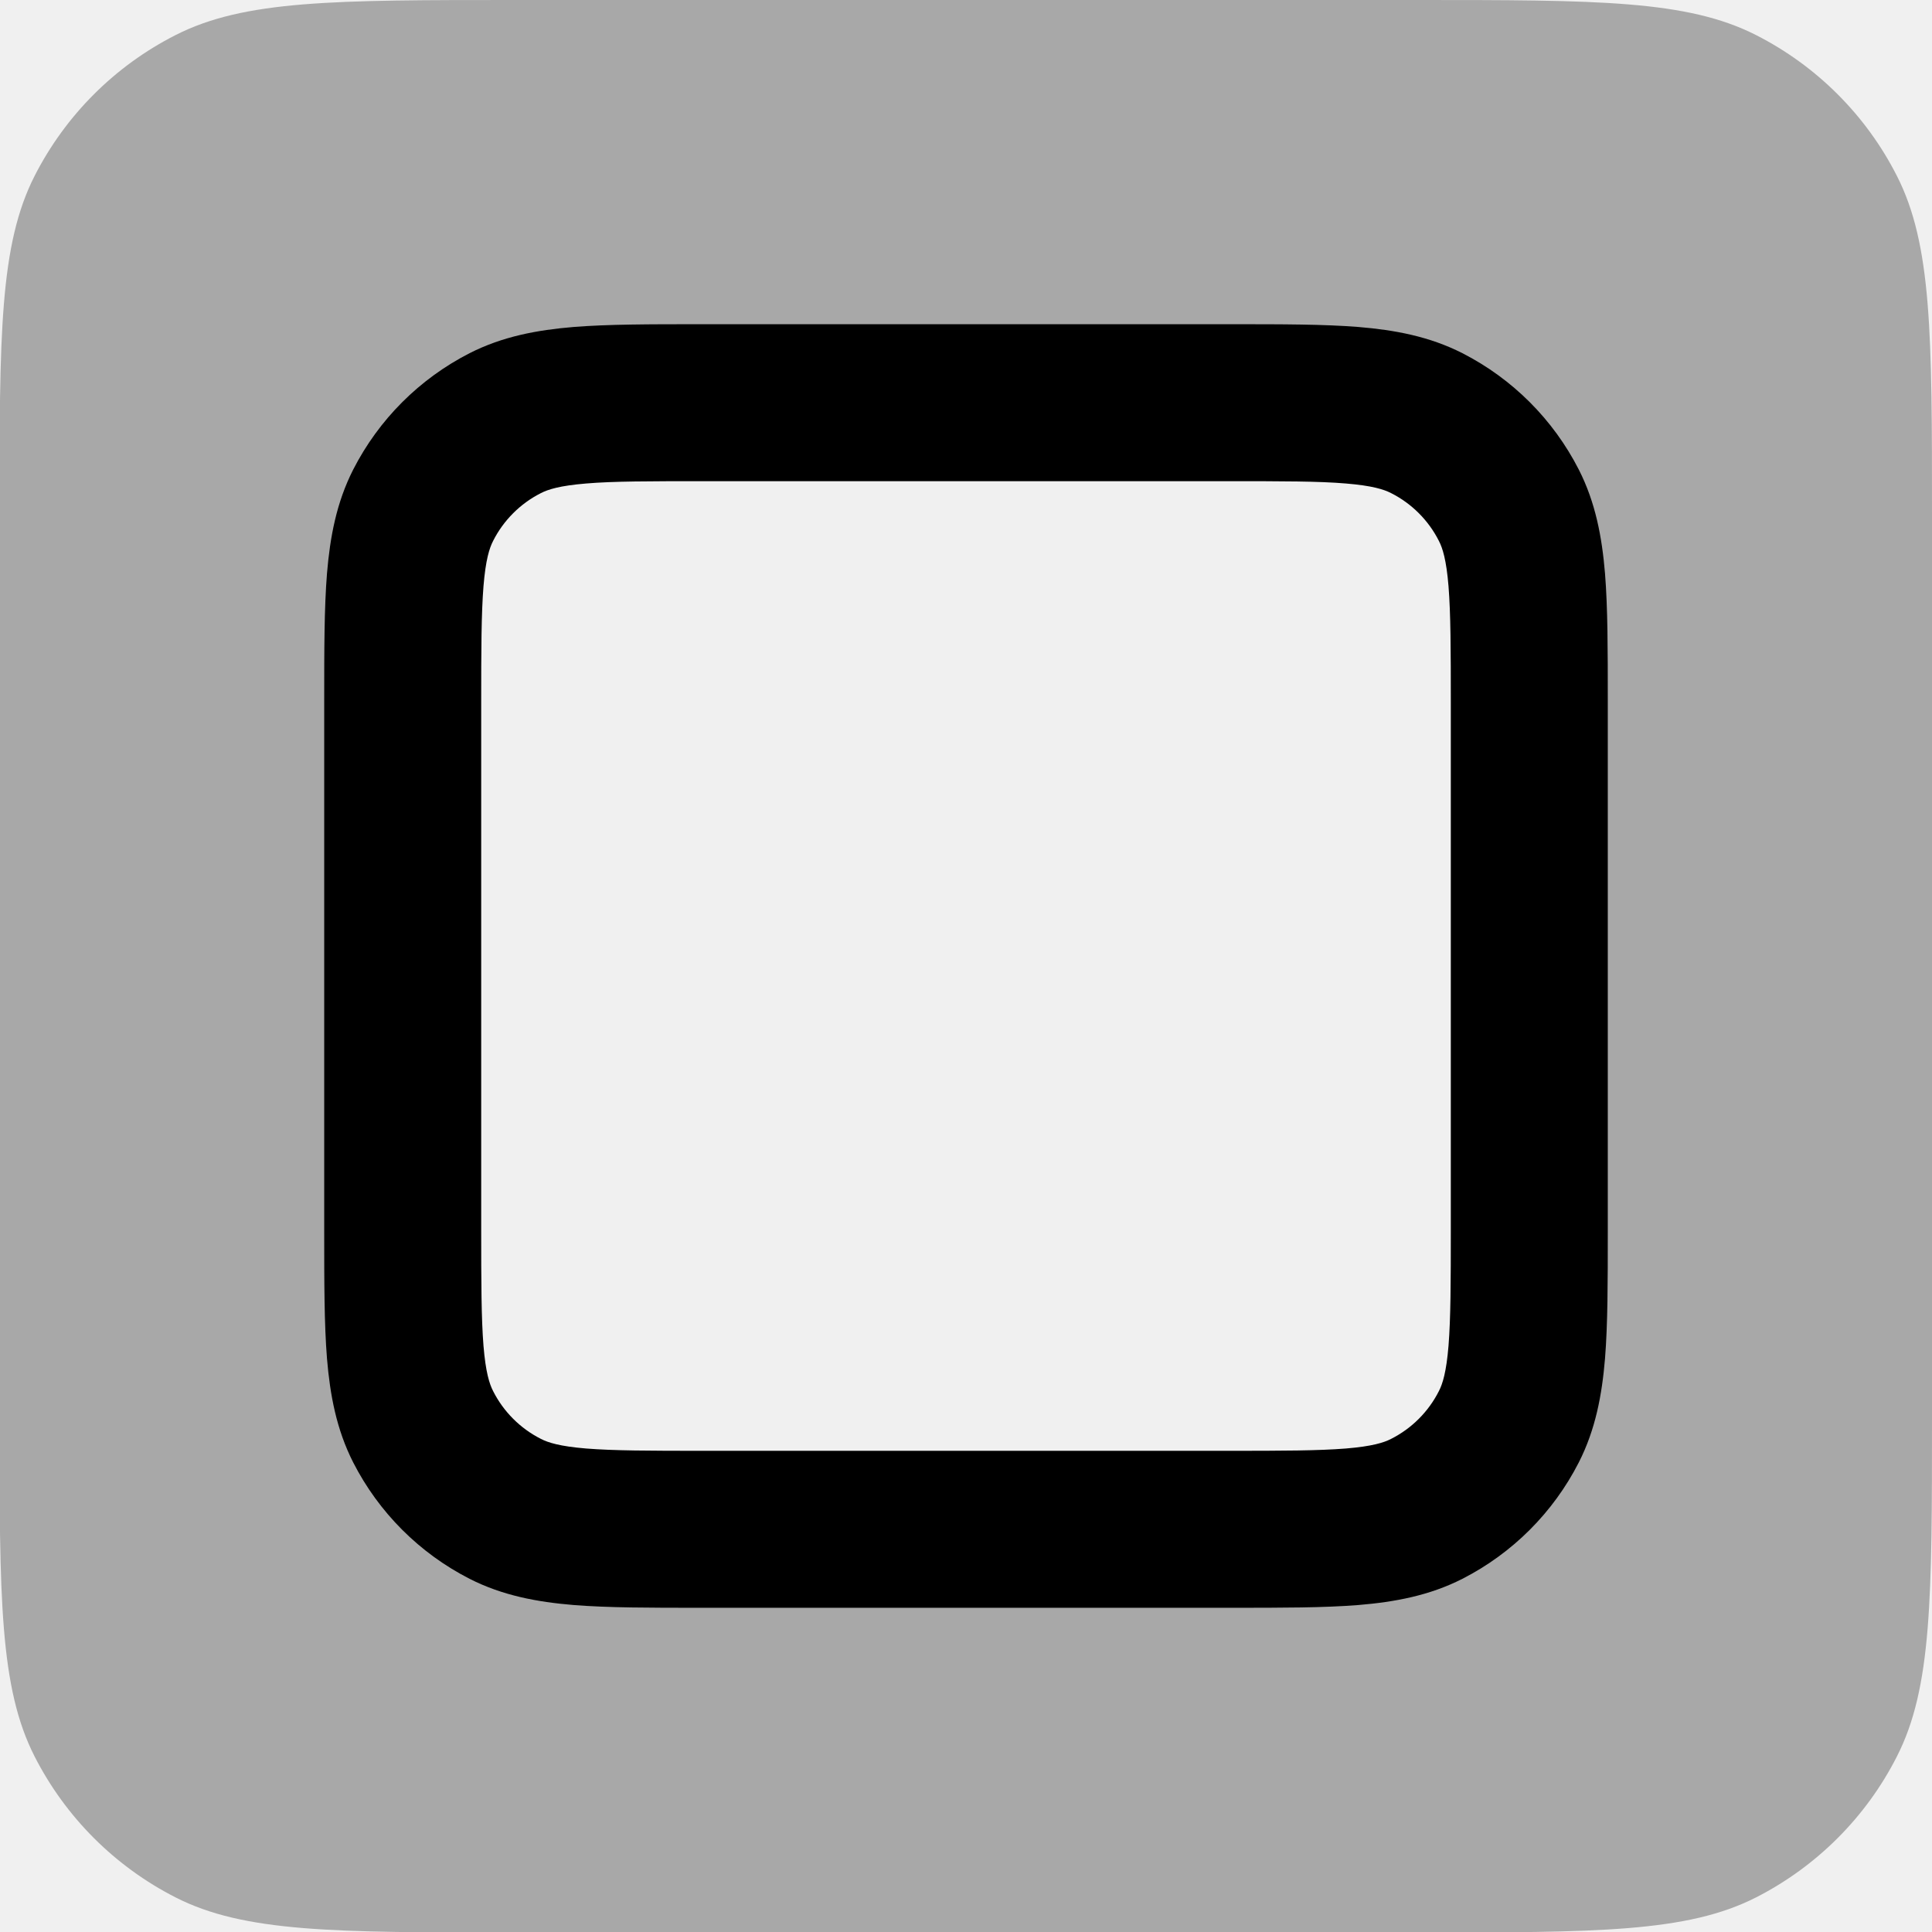
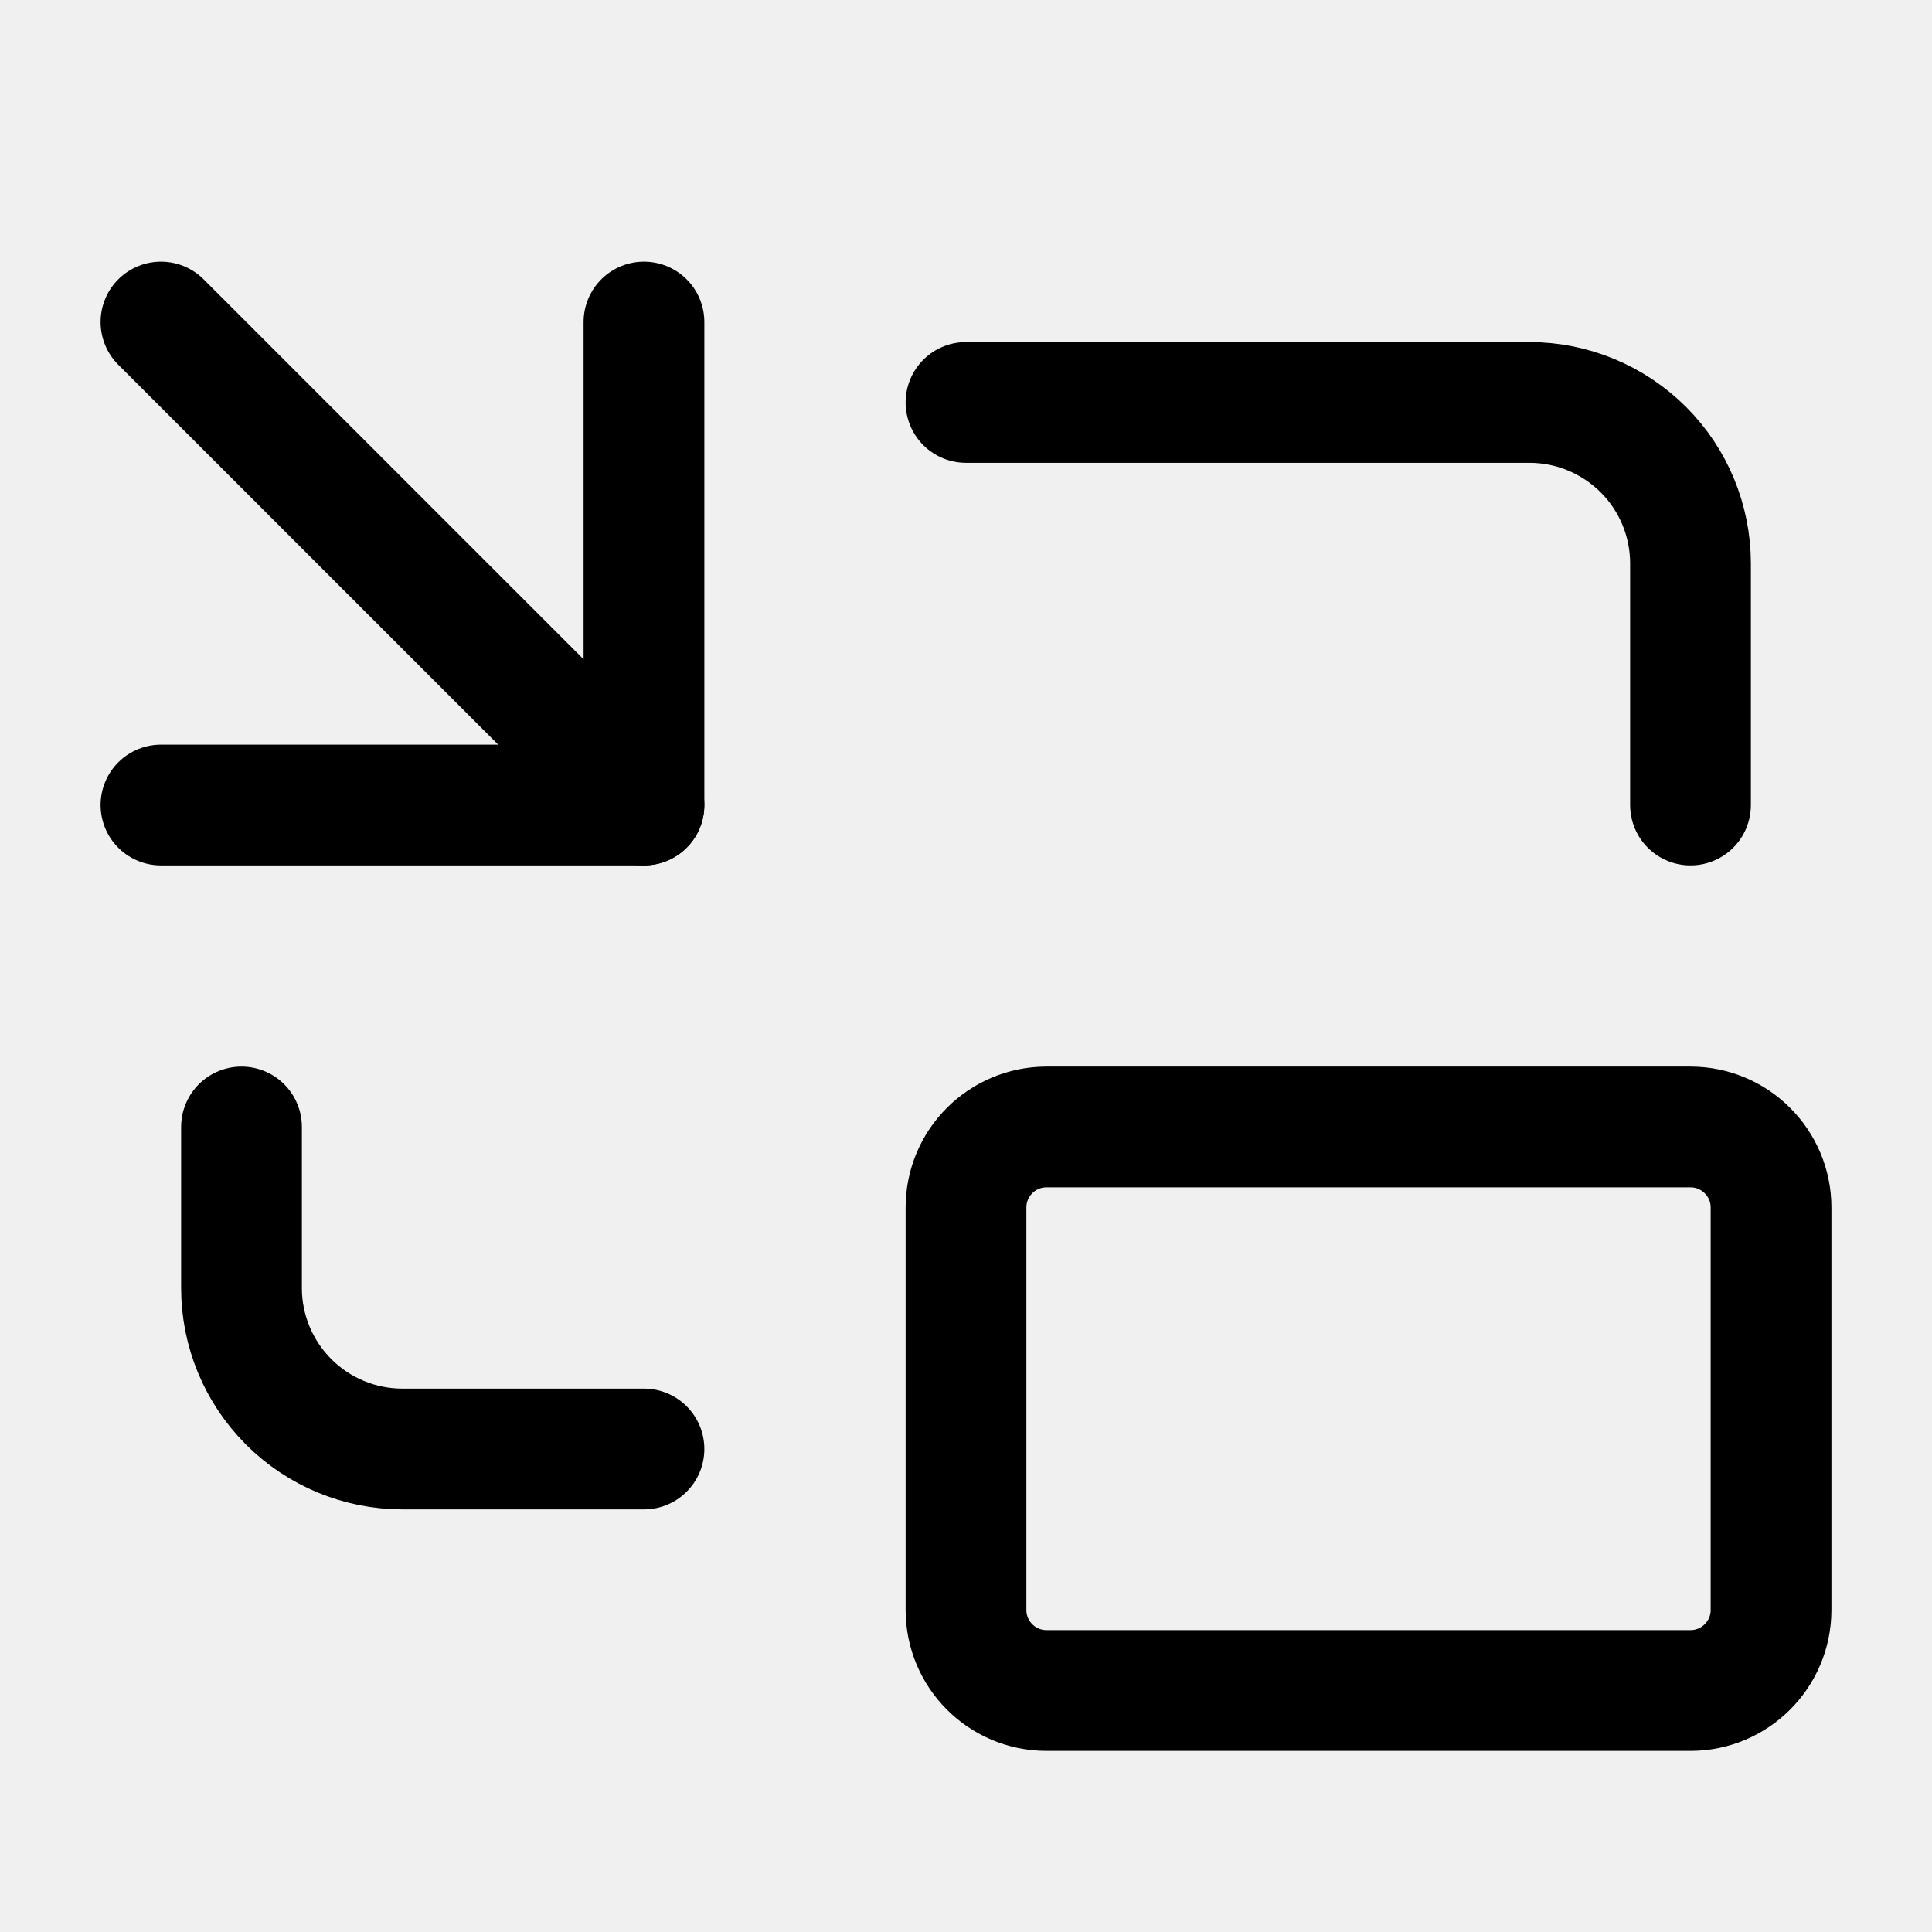
- <svg xmlns="http://www.w3.org/2000/svg" width="16" height="16" viewBox="0 0 16 16">
-   <g clip-path="url(#clip0_4923_4565)">
-     <path opacity="0.3" fill-rule="evenodd" clip-rule="evenodd" d="M0.287 1.456C-0.004 2.027 -0.004 2.774 -0.004 4.268V11.736C-0.004 13.23 -0.004 13.977 0.287 14.547C0.543 15.049 0.951 15.457 1.453 15.713C2.023 16.004 2.77 16.004 4.264 16.004H11.732C13.226 16.004 13.973 16.004 14.544 15.713C15.045 15.457 15.454 15.049 15.709 14.547C16 13.977 16 13.23 16 11.736V4.268C16 2.774 16 2.027 15.709 1.456C15.454 0.954 15.045 0.546 14.544 0.291C13.973 0 13.226 0 11.732 0H4.264C2.77 0 2.023 0 1.453 0.291C0.951 0.546 0.543 0.954 0.287 1.456ZM3.504 4.184C3.335 4.517 3.335 4.952 3.335 5.823V10.177C3.335 11.048 3.335 11.483 3.504 11.816C3.654 12.108 3.891 12.346 4.184 12.495C4.517 12.665 4.952 12.665 5.823 12.665H10.177C11.048 12.665 11.483 12.665 11.816 12.495C12.108 12.346 12.346 12.108 12.495 11.816C12.665 11.483 12.665 11.048 12.665 10.177V5.823C12.665 4.952 12.665 4.517 12.495 4.184C12.346 3.891 12.108 3.654 11.816 3.504C11.483 3.335 11.048 3.335 10.177 3.335H5.823C4.952 3.335 4.517 3.335 4.184 3.504C3.891 3.654 3.654 3.891 3.504 4.184Z" />
-     <path fill-rule="evenodd" clip-rule="evenodd" d="M5.797 2.685H10.203C10.616 2.685 10.965 2.685 11.251 2.708C11.551 2.733 11.838 2.786 12.111 2.925C12.526 3.137 12.863 3.474 13.075 3.889C13.214 4.162 13.267 4.449 13.292 4.749C13.315 5.035 13.315 5.384 13.315 5.797V10.203C13.315 10.616 13.315 10.965 13.292 11.251C13.267 11.551 13.214 11.838 13.075 12.111C12.863 12.526 12.526 12.863 12.111 13.075C11.838 13.214 11.551 13.267 11.251 13.292C10.965 13.315 10.616 13.315 10.203 13.315H5.797C5.384 13.315 5.035 13.315 4.749 13.292C4.449 13.267 4.162 13.214 3.889 13.075C3.474 12.863 3.137 12.526 2.925 12.111C2.786 11.838 2.733 11.551 2.708 11.251C2.685 10.965 2.685 10.616 2.685 10.203V5.797C2.685 5.384 2.685 5.035 2.708 4.749C2.733 4.449 2.786 4.162 2.925 3.889C3.137 3.474 3.474 3.137 3.889 2.925C4.162 2.786 4.449 2.733 4.749 2.708C5.035 2.685 5.384 2.685 5.797 2.685ZM4.855 4.004C4.636 4.022 4.539 4.053 4.479 4.084C4.309 4.17 4.17 4.309 4.084 4.479C4.053 4.539 4.022 4.635 4.004 4.855C3.986 5.081 3.985 5.377 3.985 5.823V10.177C3.985 10.623 3.986 10.919 4.004 11.145C4.022 11.364 4.053 11.461 4.084 11.521C4.17 11.691 4.309 11.83 4.479 11.916C4.539 11.947 4.636 11.978 4.855 11.996C5.081 12.014 5.377 12.015 5.823 12.015H10.177C10.623 12.015 10.919 12.014 11.145 11.996C11.364 11.978 11.461 11.947 11.521 11.916C11.691 11.83 11.83 11.691 11.916 11.521C11.947 11.461 11.978 11.364 11.996 11.145C12.014 10.919 12.015 10.623 12.015 10.177V5.823C12.015 5.377 12.014 5.081 11.996 4.855C11.978 4.635 11.947 4.539 11.916 4.479C11.83 4.309 11.691 4.17 11.521 4.084C11.461 4.053 11.364 4.022 11.145 4.004C10.919 3.985 10.623 3.985 10.177 3.985H5.823C5.377 3.985 5.081 3.985 4.855 4.004Z" />
-   </g>
-   <defs>
-     <clipPath id="clip0_4923_4565">
-       <rect width="16" height="16" fill="white" />
-     </clipPath>
-   </defs>
+ <svg xmlns="http://www.w3.org/2000/svg" width="16" height="16" viewBox="0 0 16 16" fill="none">
+   <path d="M1.333 6.667H5.333V2.667" stroke="currentColor" stroke-linecap="round" stroke-linejoin="round" />
+   <path d="M1.333 2.667L5.333 6.667" stroke="currentColor" stroke-linecap="round" stroke-linejoin="round" />
+   <path d="M14 6.667V4.667C14 4.313 13.86 3.974 13.61 3.724C13.359 3.474 13.02 3.333 12.667 3.333H8" stroke="currentColor" stroke-linecap="round" stroke-linejoin="round" />
+   <path d="M2 9.333V10.667C2 11.02 2.14 11.359 2.391 11.61C2.641 11.86 2.98 12 3.333 12H5.333" stroke="currentColor" stroke-linecap="round" stroke-linejoin="round" />
+   <path d="M14 9.333H8.667C8.298 9.333 8 9.632 8 10V13.333C8 13.701 8.298 14 8.667 14H14C14.368 14 14.667 13.701 14.667 13.333V10C14.667 9.632 14.368 9.333 14 9.333Z" stroke="currentColor" stroke-linecap="round" stroke-linejoin="round" />
</svg>
